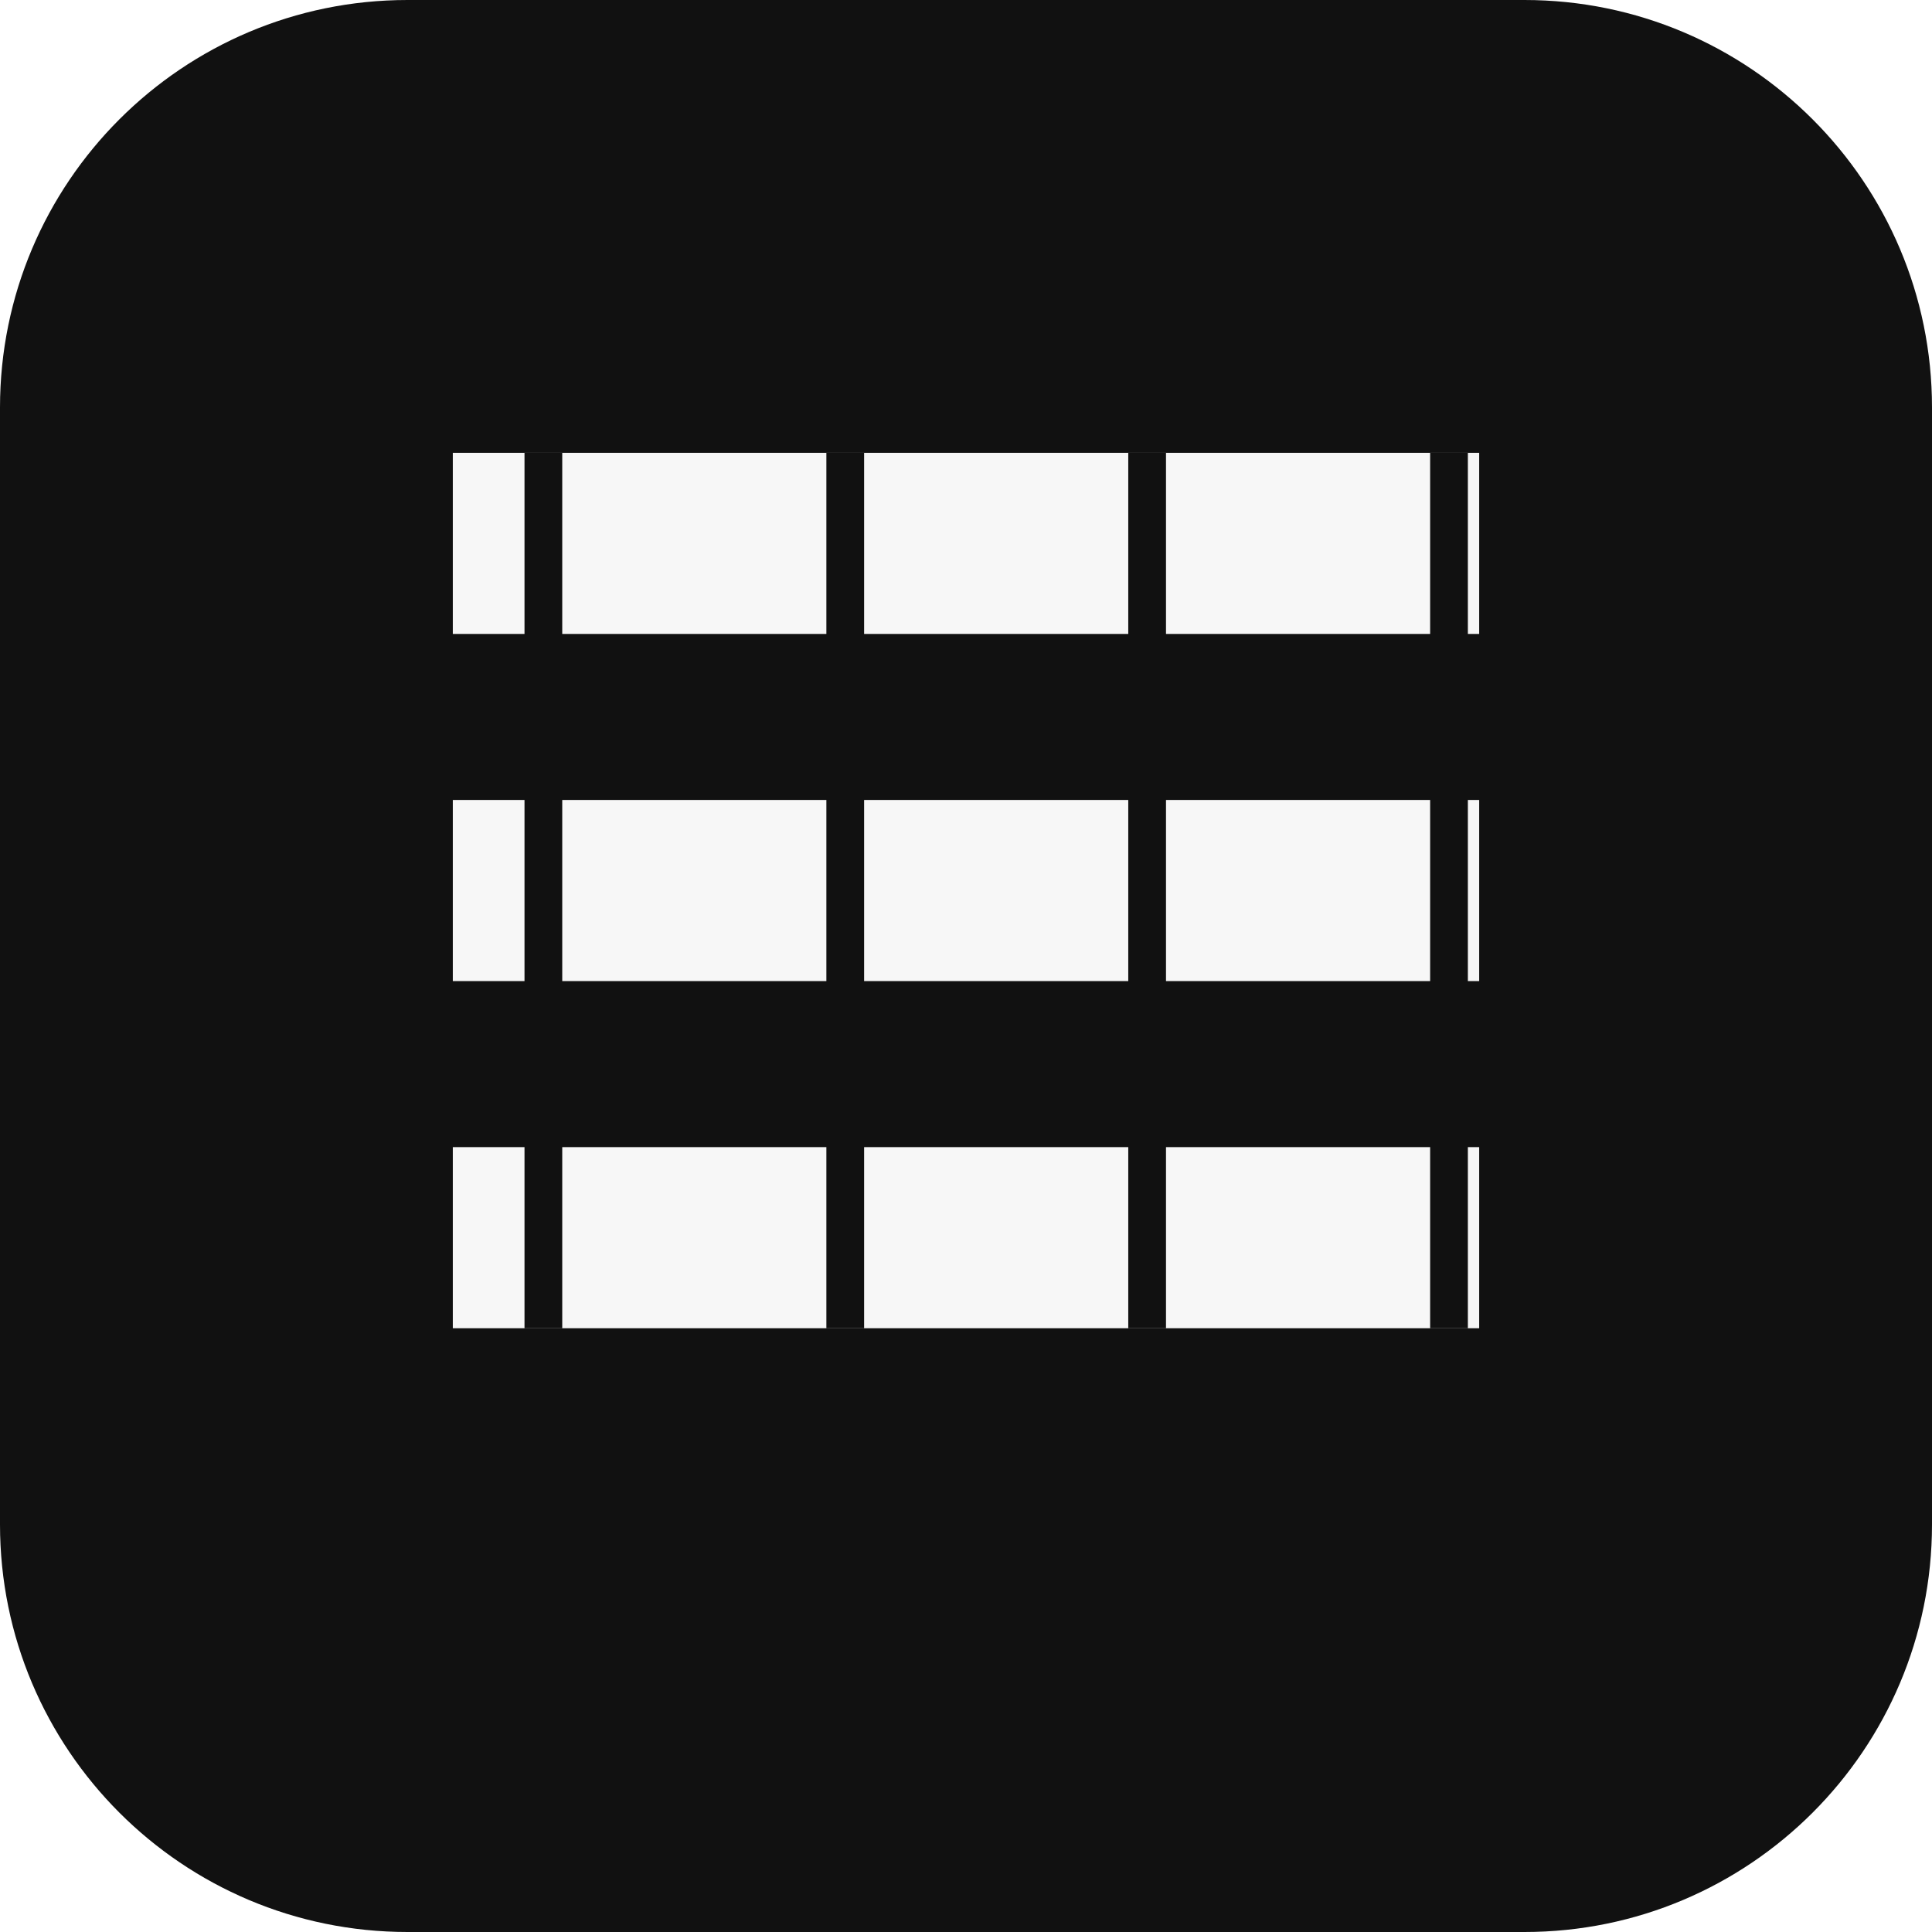
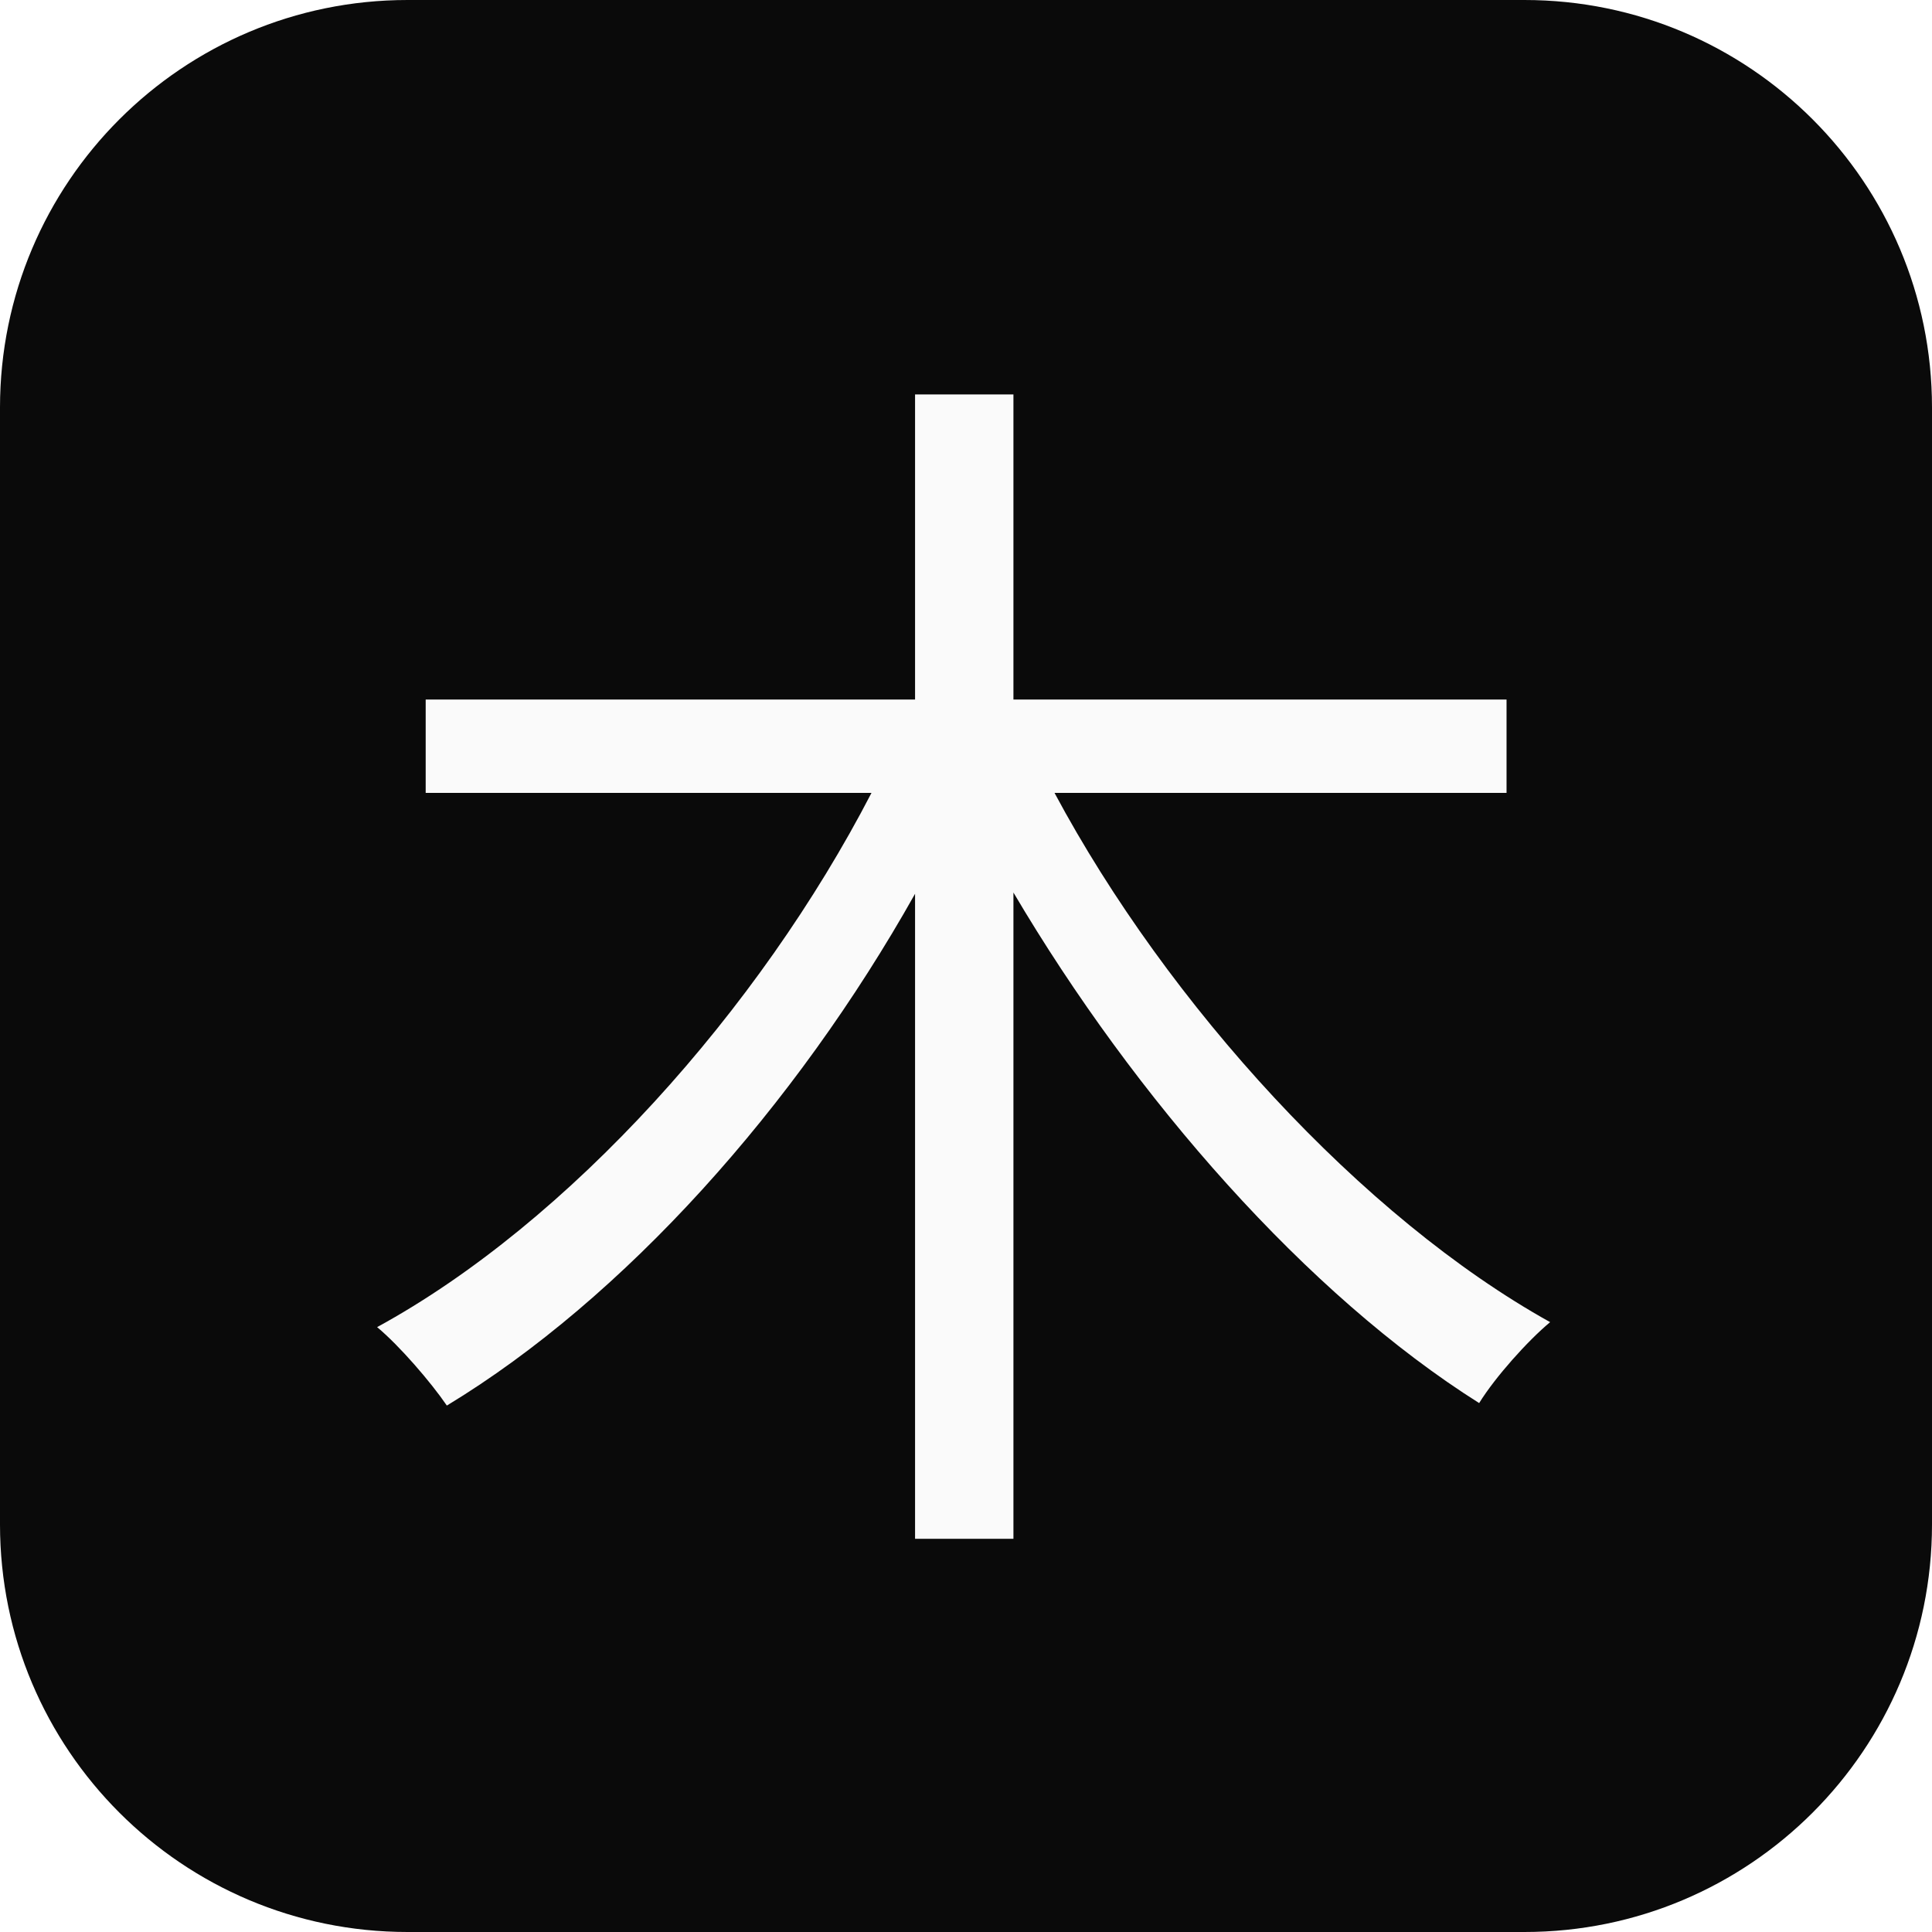
<svg xmlns="http://www.w3.org/2000/svg" width="512" height="512" viewBox="0 0 512 512">
-   <rect width="512" height="512" rx="108" fill="#111" />
-   <path d="M120 120h272v48H120zm0 92h272v48H120zm0 92h272v48H120z" fill="#f7f7f7" />
-   <path d="M144 120v232m80-232v232m80-232v232m80-232v232" stroke="#111" stroke-width="10" />
+   <rect width="512" height="512" rx="108" fill="#0a0a0a" />
+   <g transform="translate(90.7 381.4) scale(0.33 -0.33)" fill="#fafafa">
+     <path d="M460 839V594H67V519H425C335 345 182 174 28 90C46 75 71 46 84 27C226 113 364 267 460 438V-80H539V439C637 273 775 116 913 29C926 50 952 79 970 94C819 178 663 349 572 519H935V594H539V839Z" />
+   </g>
</svg>
